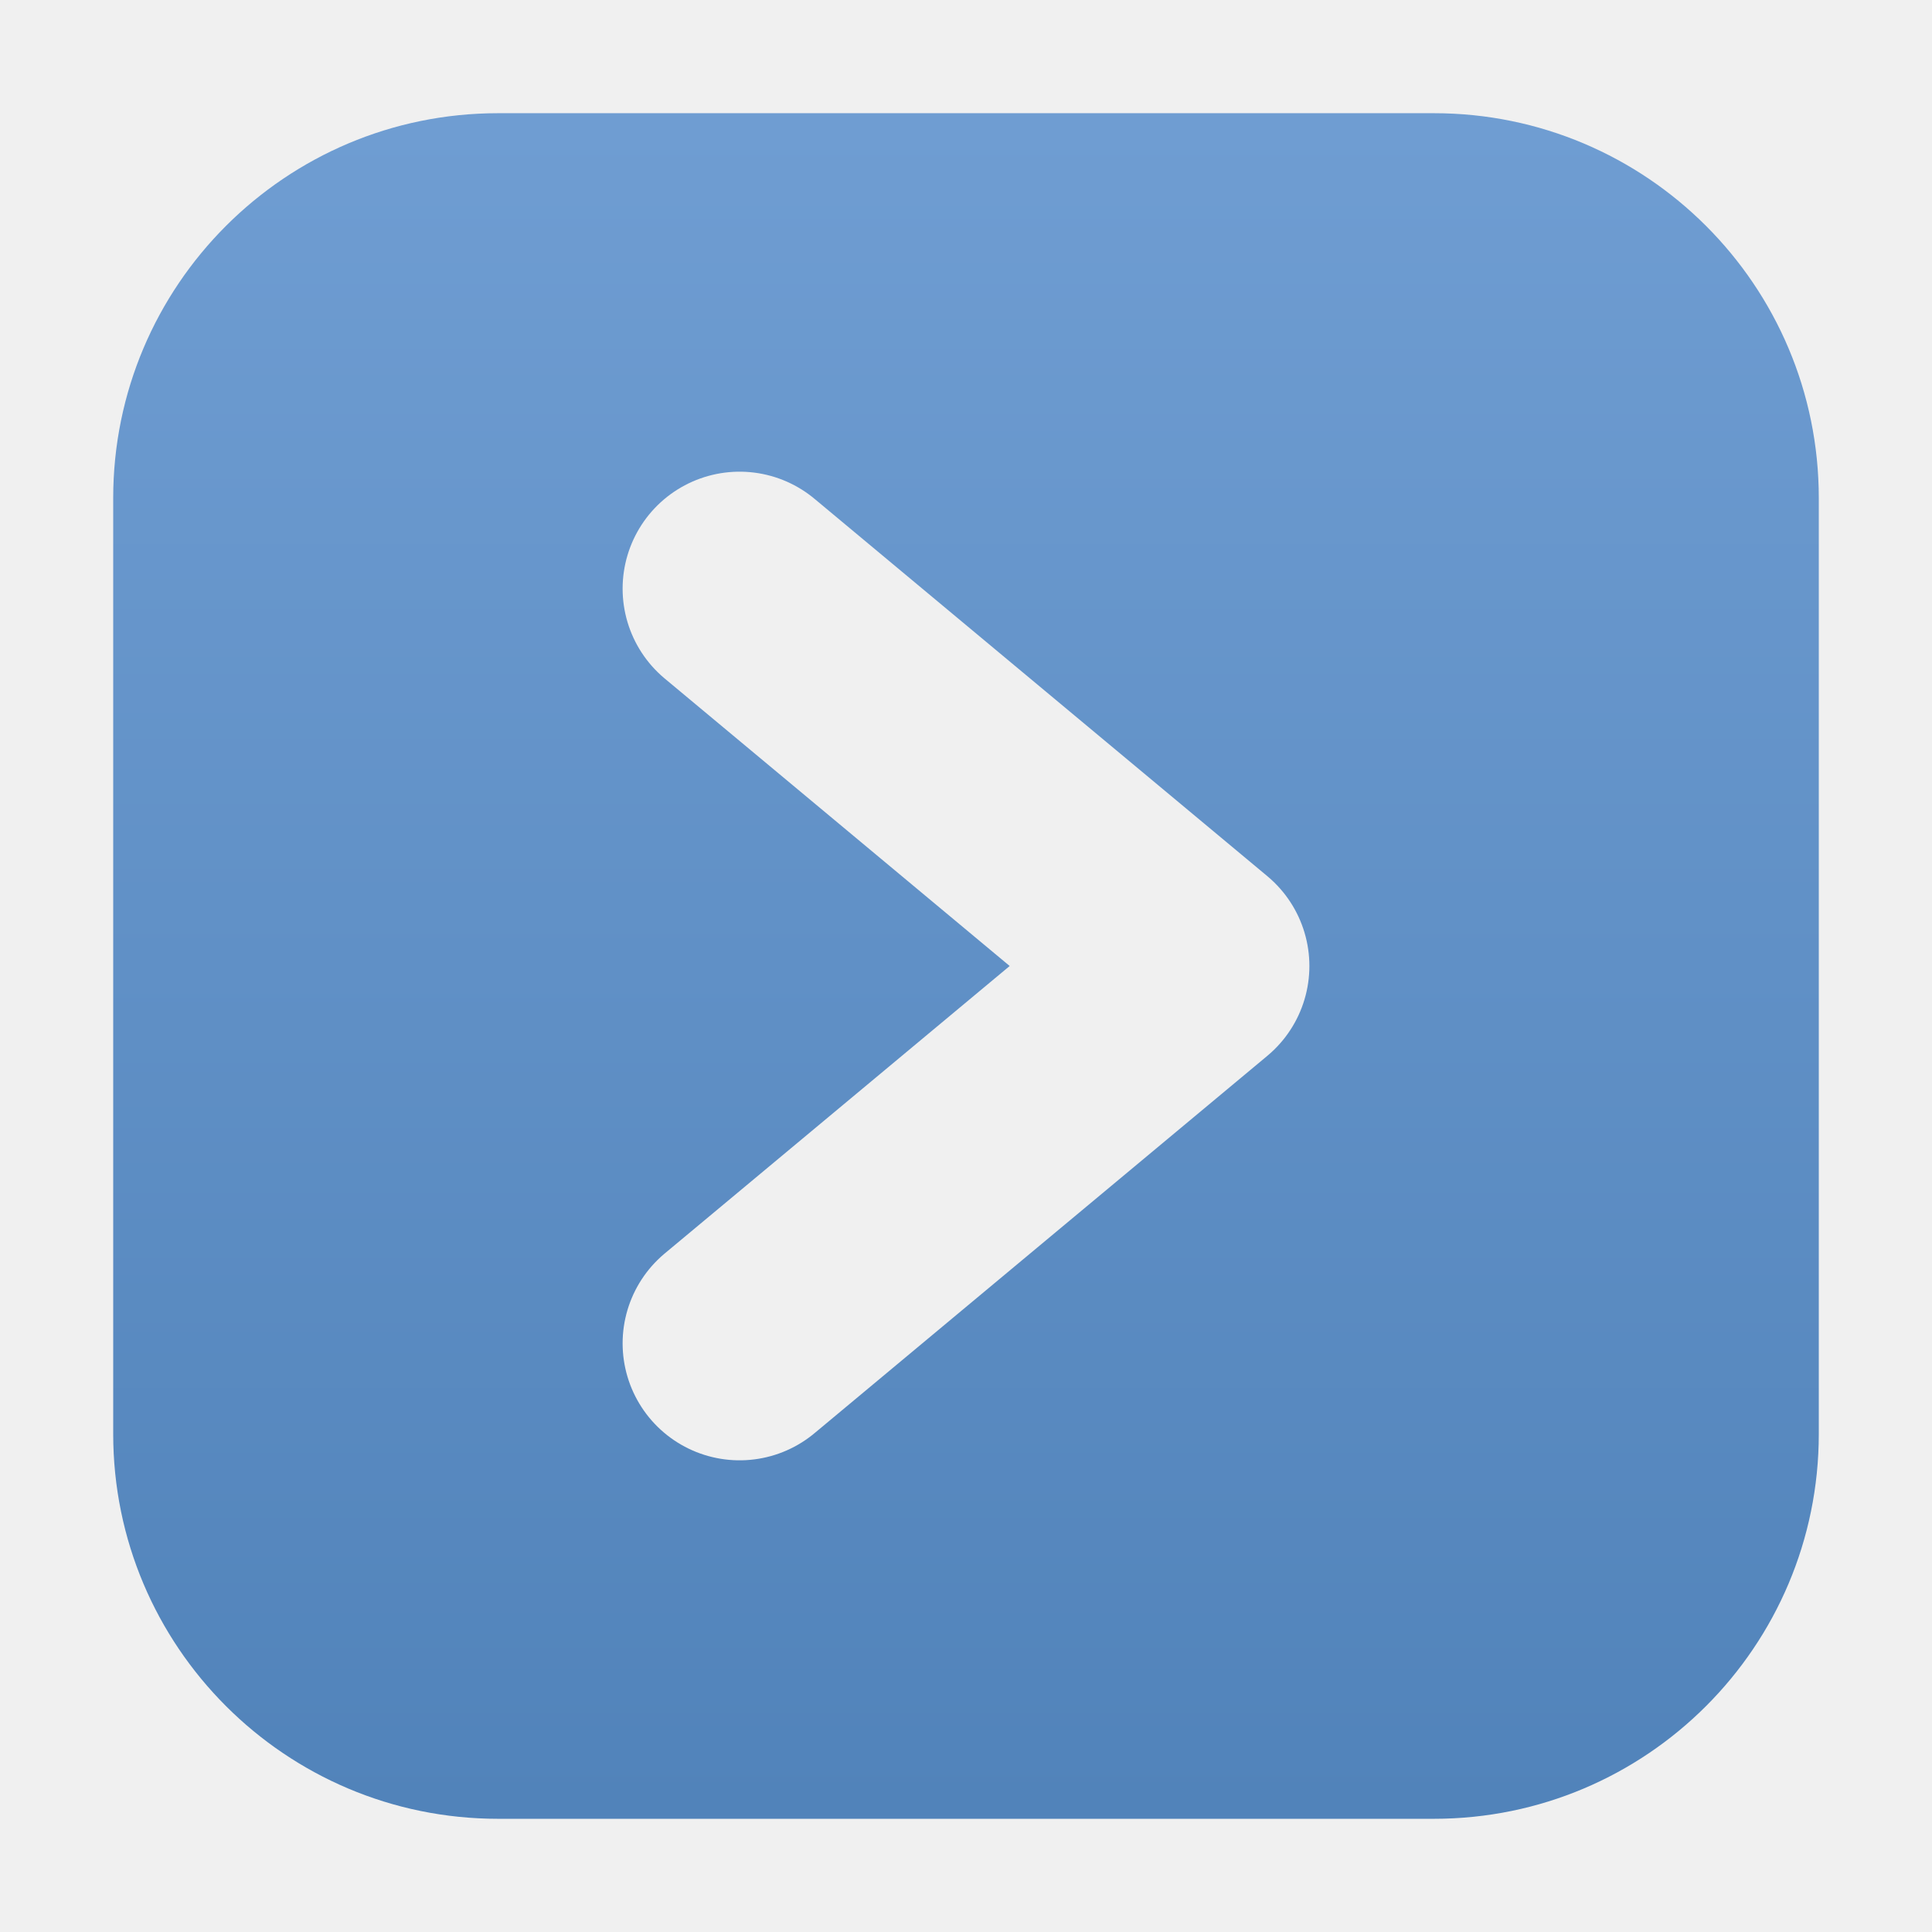
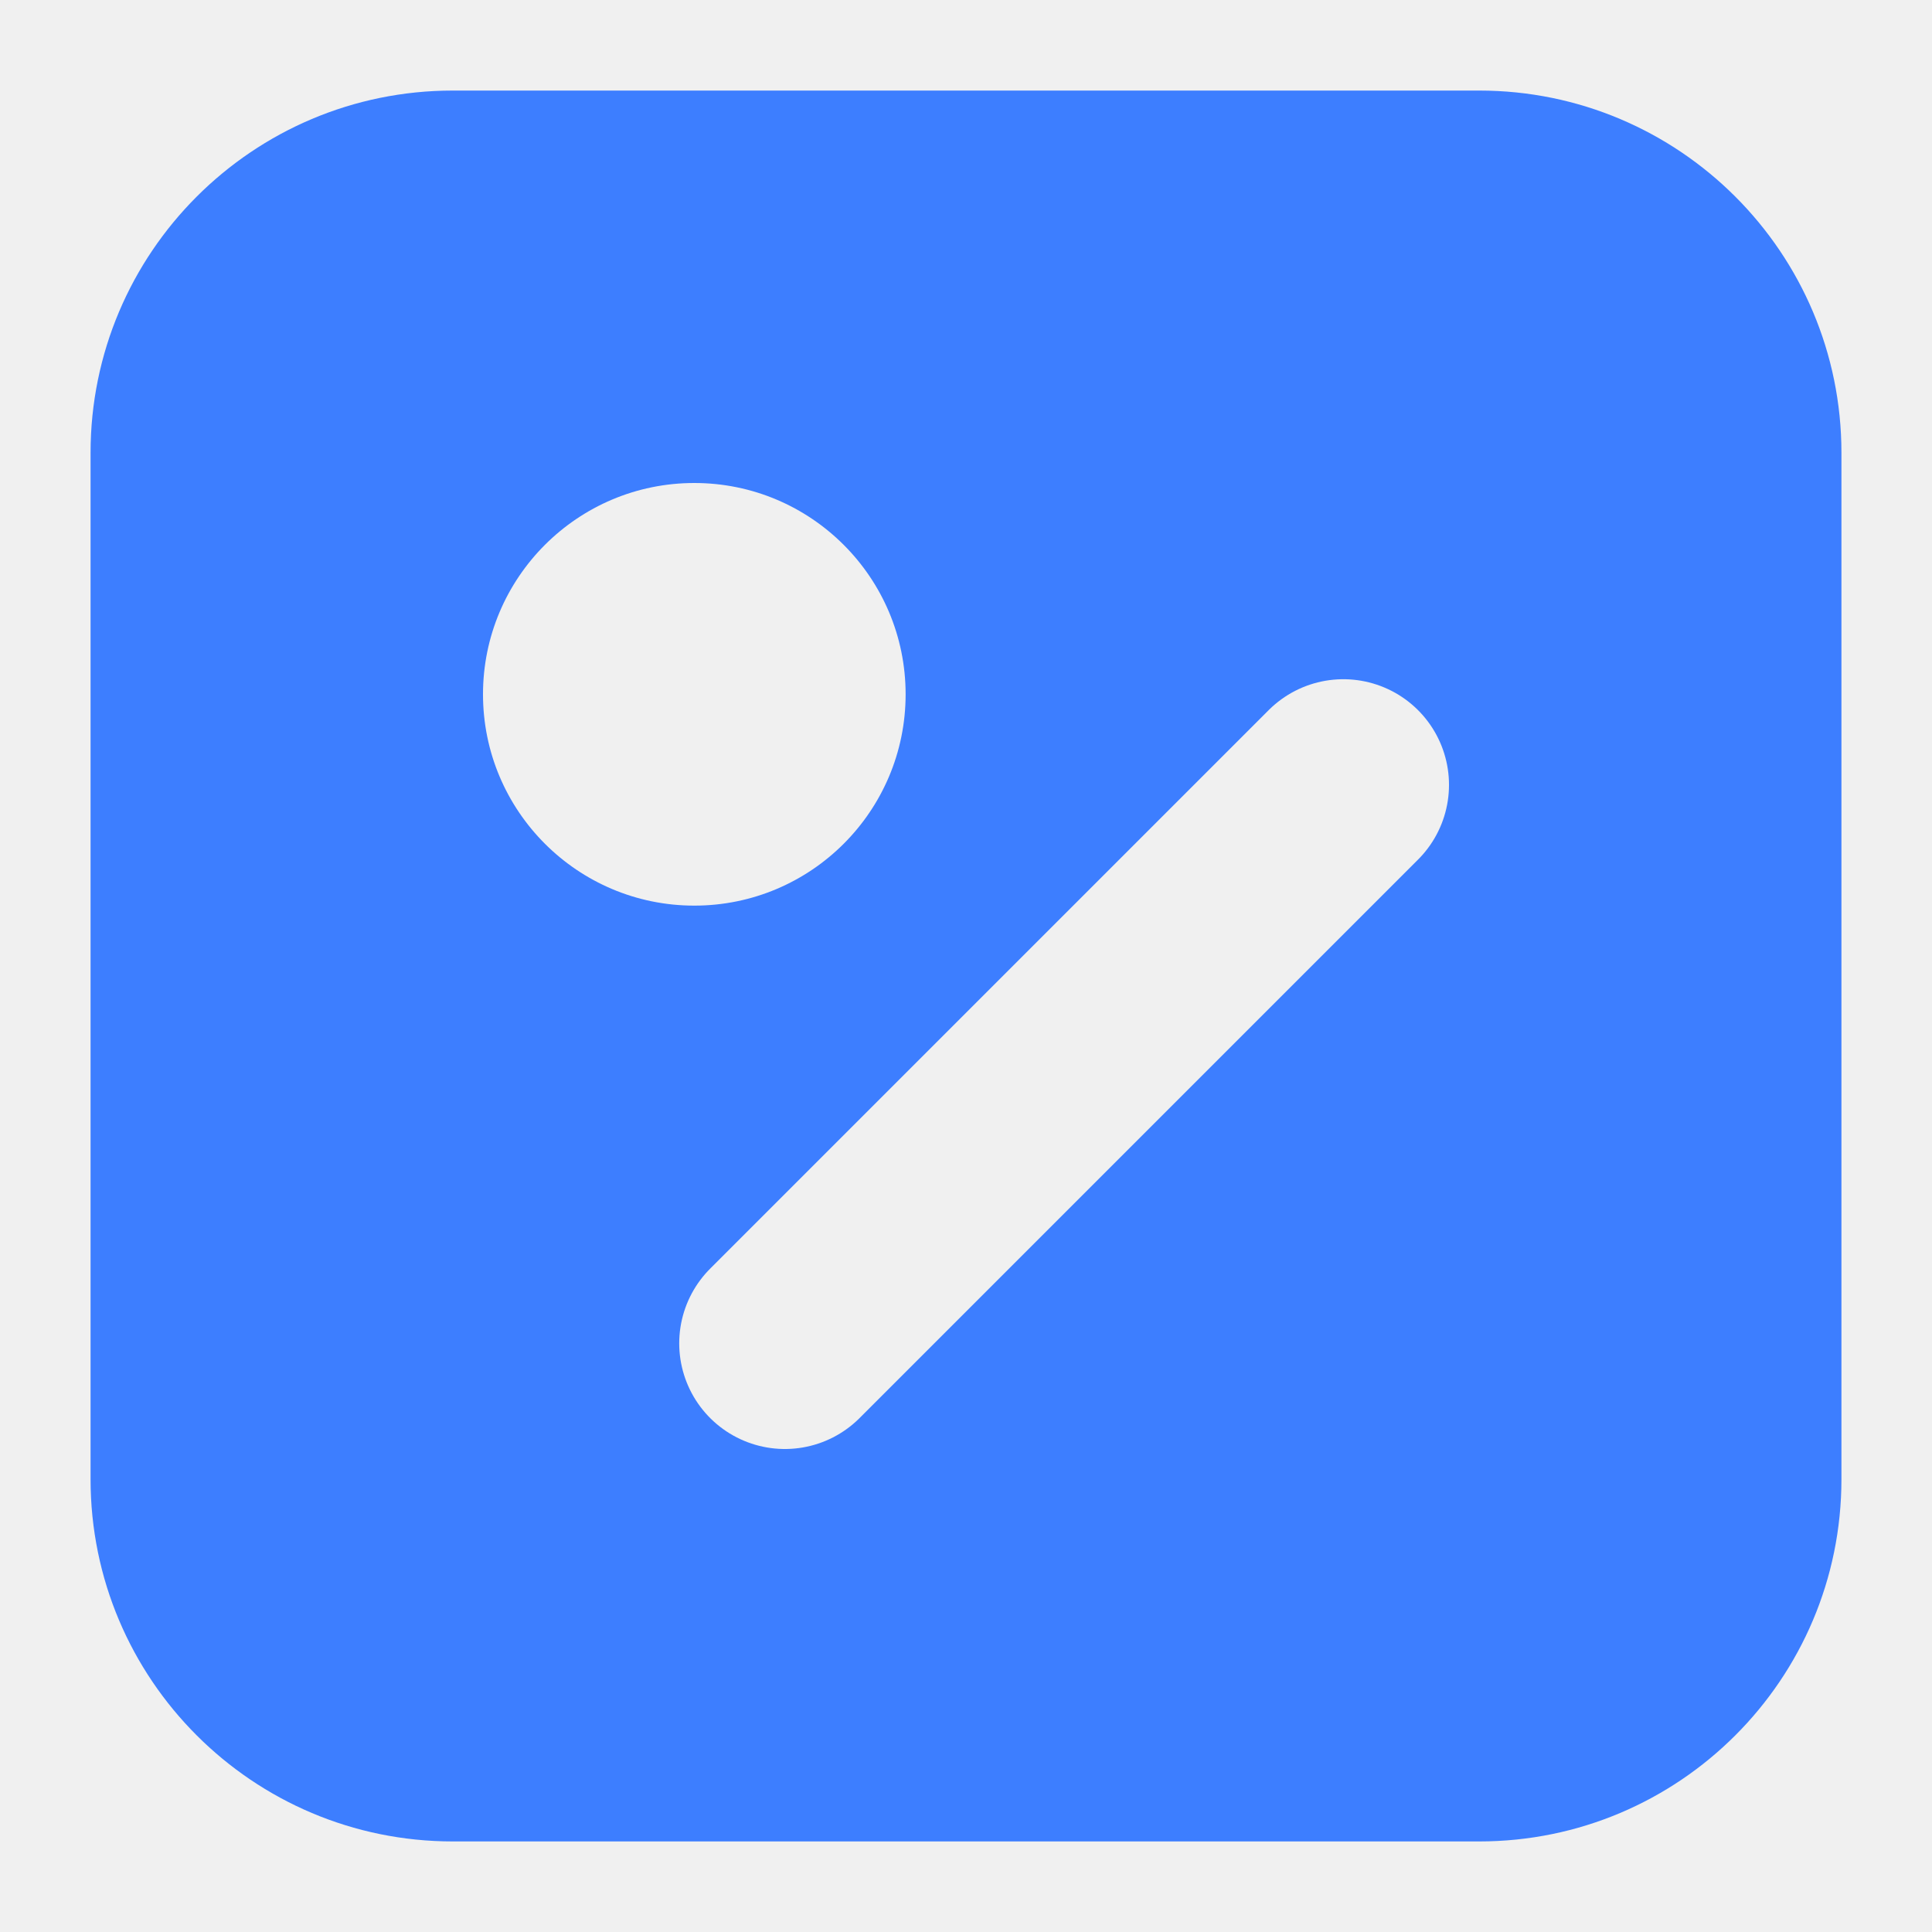
<svg xmlns="http://www.w3.org/2000/svg" viewBox="0 0 512 512" width="512" height="512">
  <defs>
-     <linearGradient id="tile" x1="0" y1="0" x2="0" y2="1">
-       <stop offset="0" stop-color="#6f9dd2" />
-       <stop offset="1" stop-color="#5183ba" />
-     </linearGradient>
-     <mask id="cut">
+     <mask id="keyhole-small">
      <rect x="0" y="0" width="512" height="512" fill="#fff" />
-       <path d="M 196 156 L 316 256 L 196 356" fill="none" stroke="#000" stroke-width="62" stroke-linecap="round" stroke-linejoin="round" />
+       <circle cx="184" cy="184" r="56" fill="#000" />
+       <path d="M 208 356 L 356 208" fill="none" stroke="#000" stroke-width="56" stroke-linecap="round" />
    </mask>
  </defs>
-   <rect x="30" y="30" width="452" height="452" rx="102" ry="102" fill="url(#tile)" mask="url(#cut)" />
+   <rect x="24" y="24" width="464" height="464" rx="96" ry="96" fill="#3d7eff" mask="url(#keyhole-small)" />
</svg>
